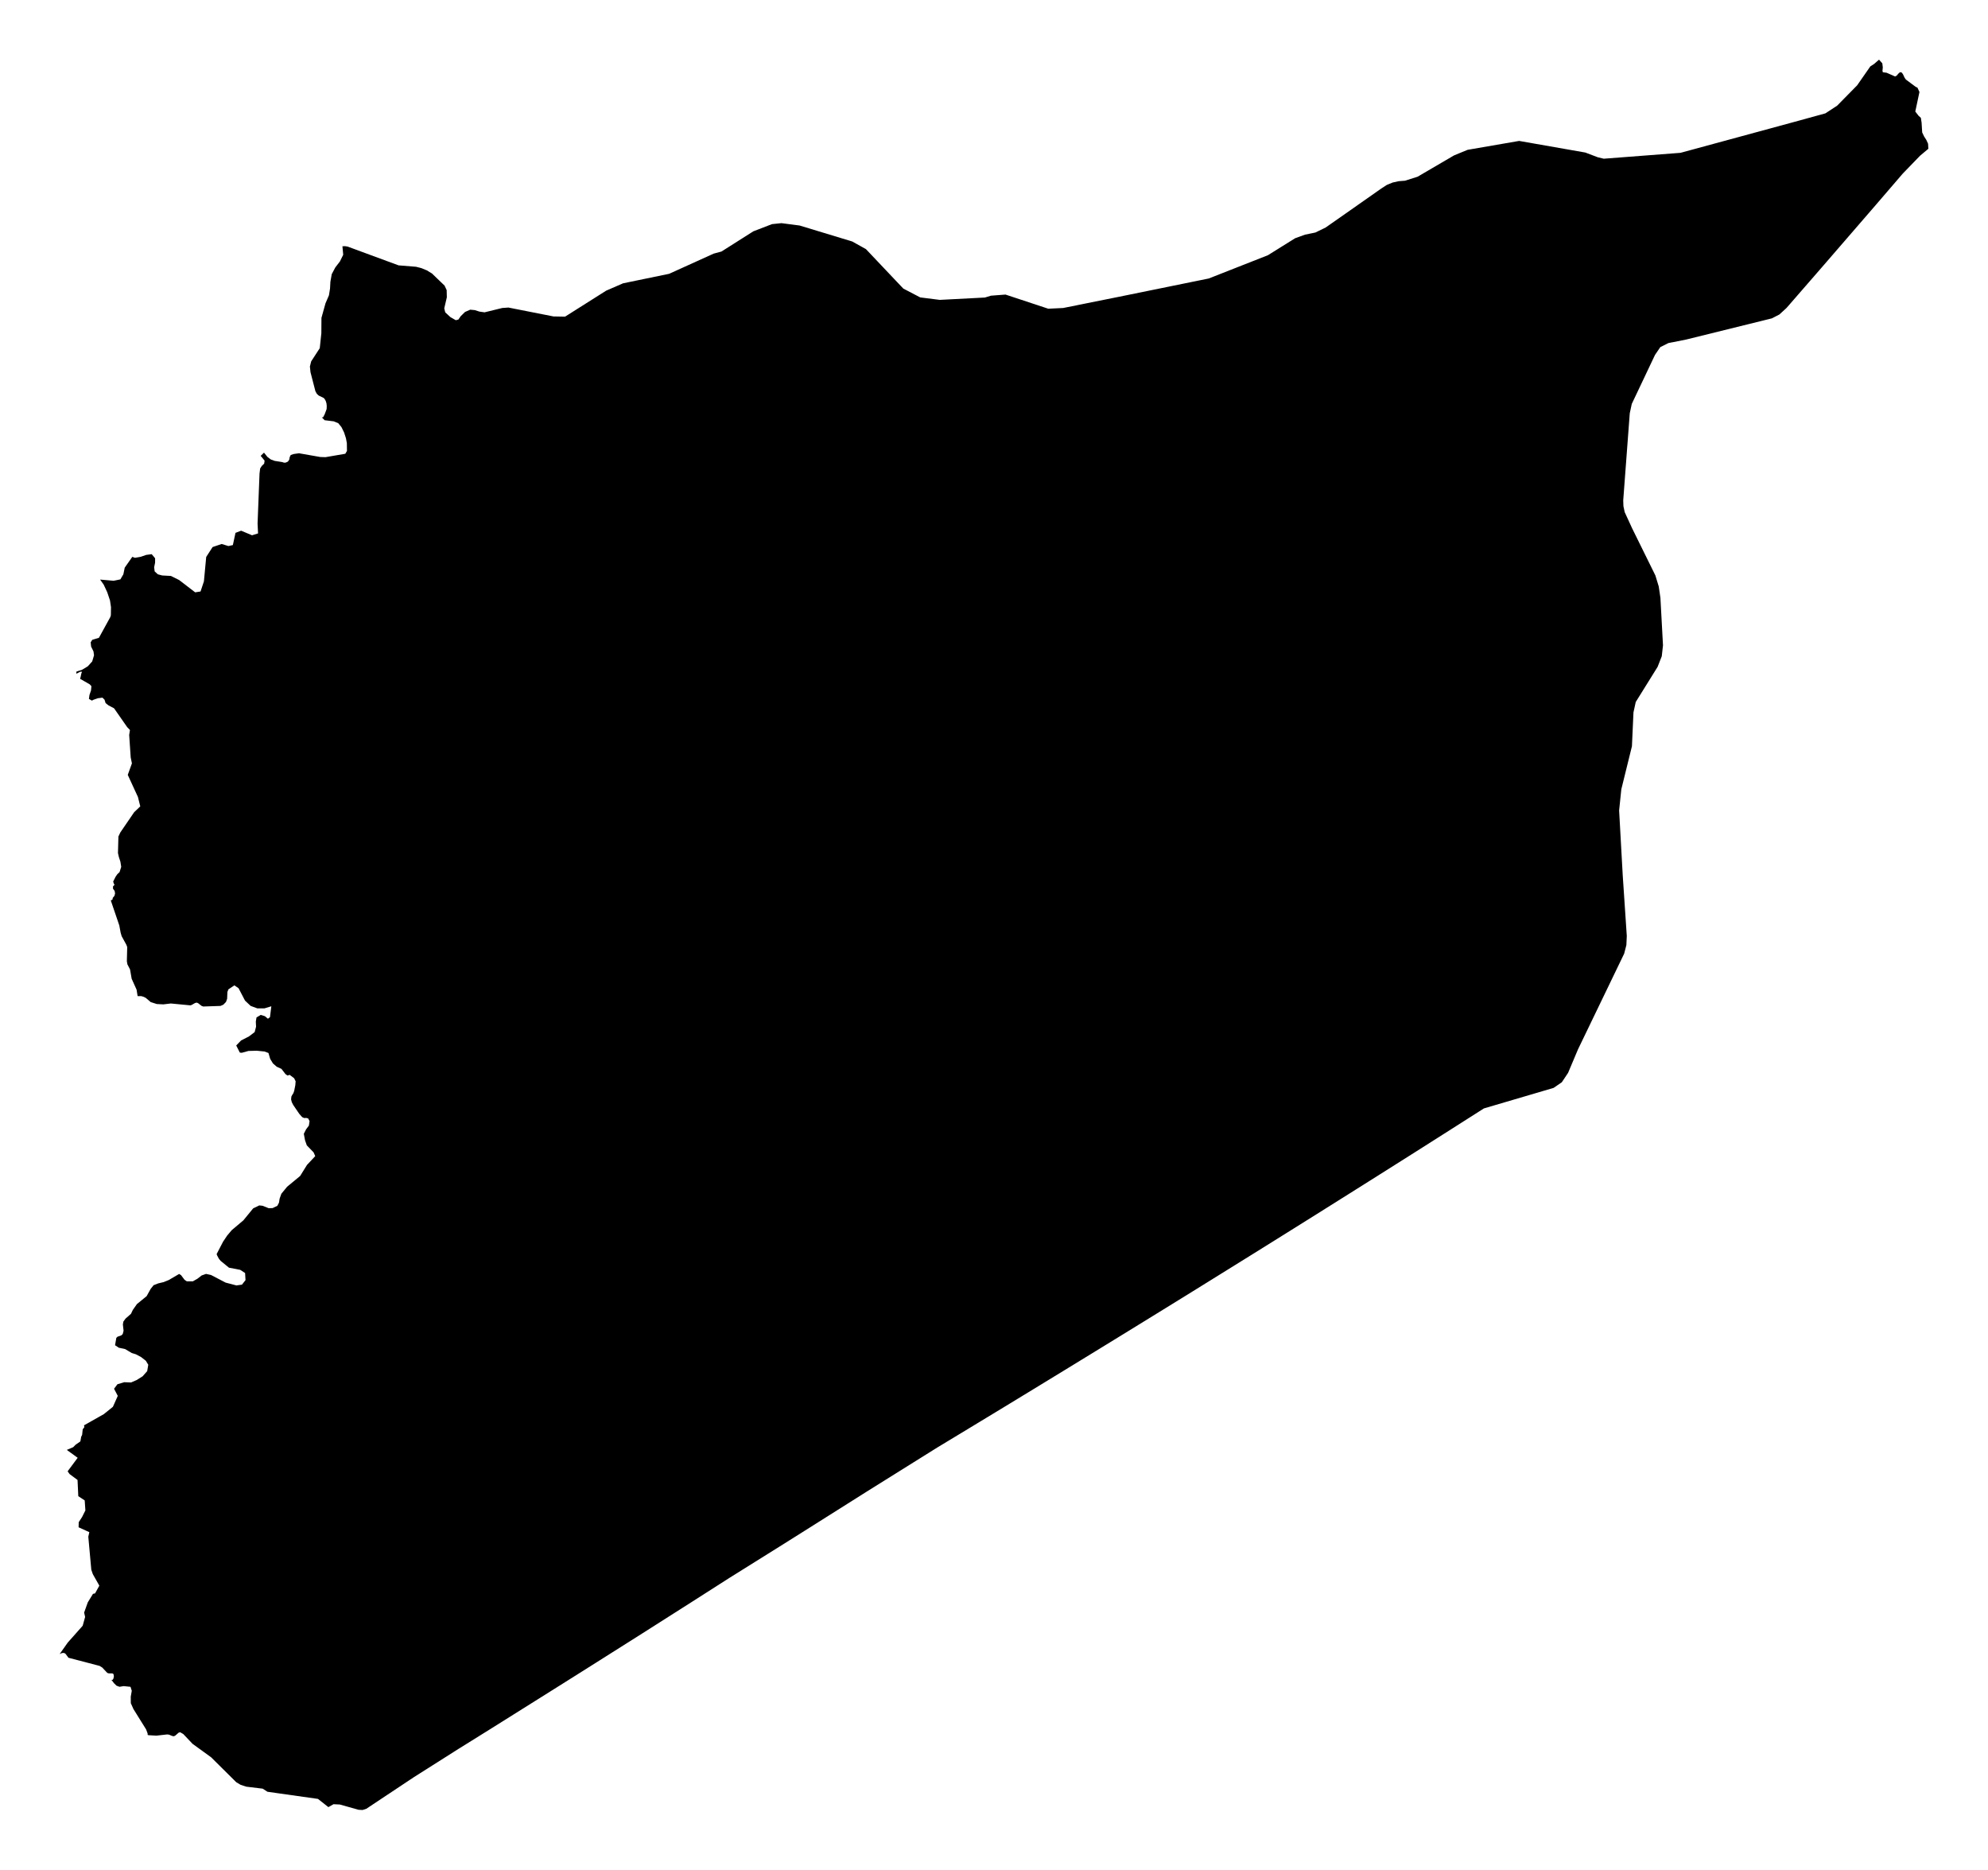
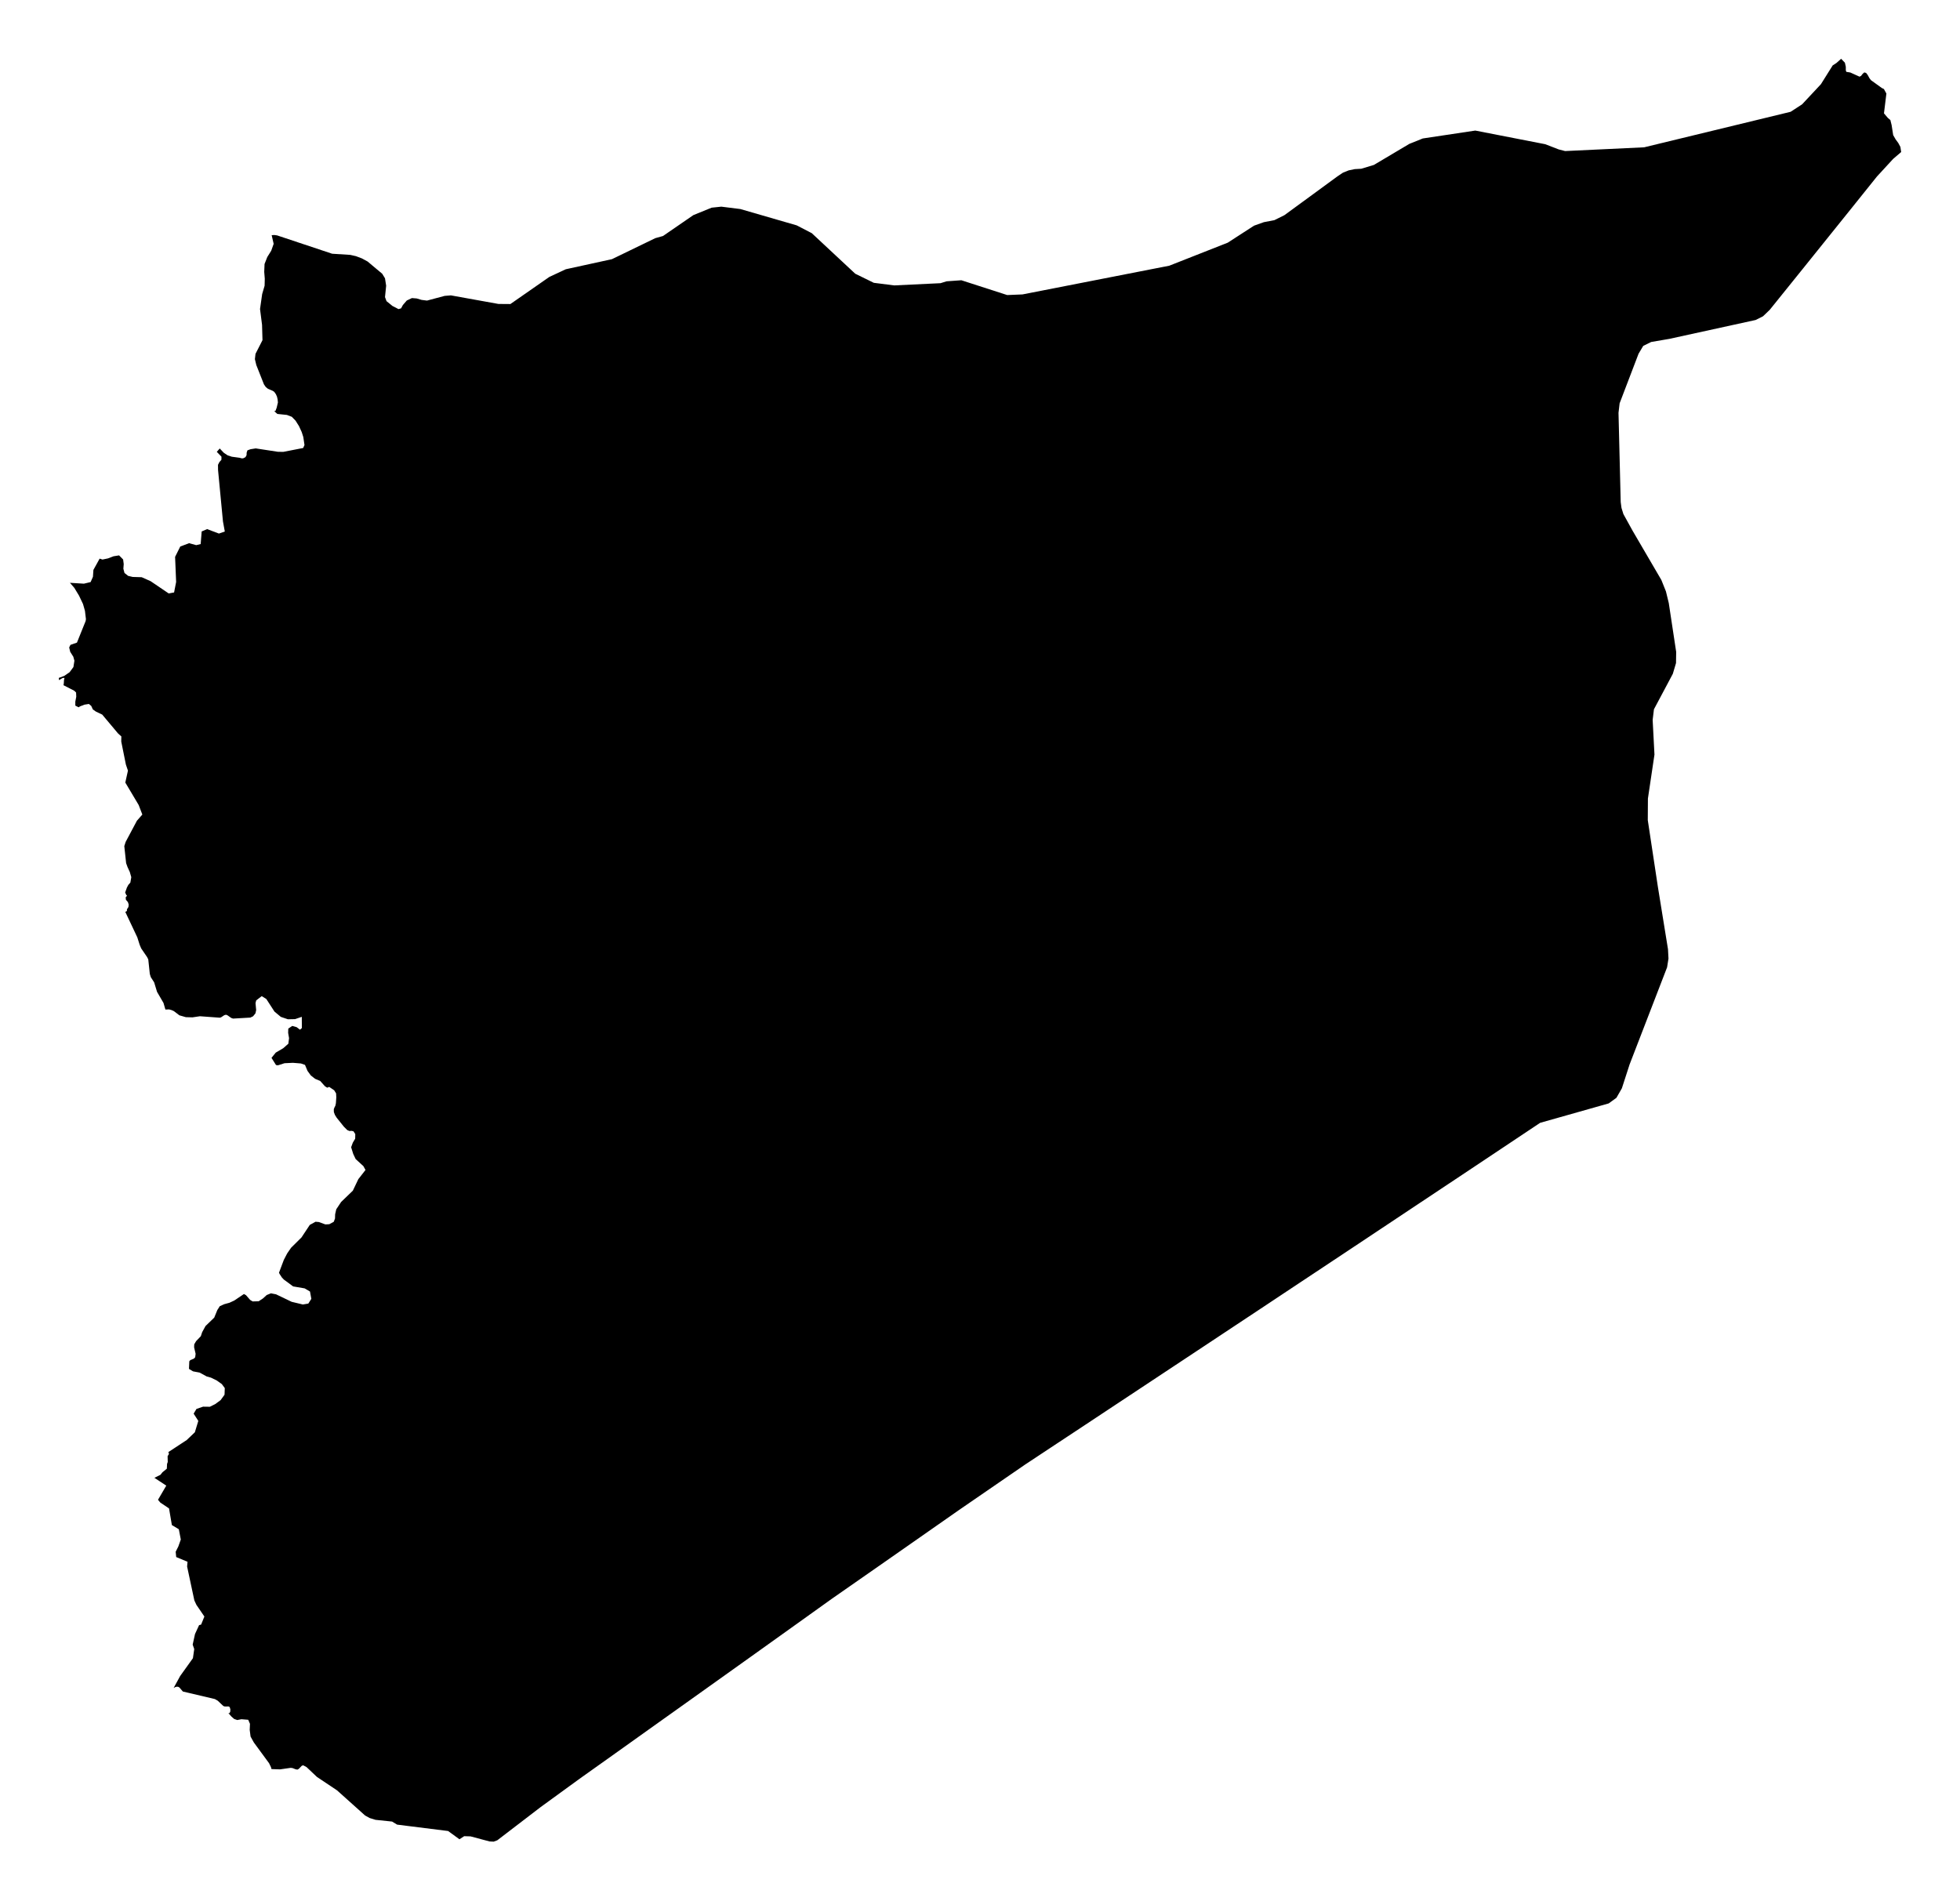
- <svg xmlns="http://www.w3.org/2000/svg" viewBox="0 0 1000.00 940.23">
-   <g transform="translate(30.00 30.00) scale(0.47) translate(0.00 -63.59)">
-     <path d="M0,1769.58L8.61,1757.36L24.66,1739.26L27.28,1729.83L26.21,1725.19L30.12,1714.25L35.68,1705.15L37.92,1704.63L42.49,1696.37L35.51,1684.04L33.89,1679.37L30.68,1644.01L31.77,1639.13L20.29,1633.92L20.43,1628.42L23.97,1623.03L27.55,1615.87L26.83,1605.16L19.96,1600.63L19.16,1583.29L10.65,1576.97L8.55,1574.02L19.3,1559.56L7.68,1551.13L14.54,1548.18L17.01,1545.63L22.19,1542.02L23.05,1537.1L24.06,1535.09L24.7,1529.06L26.45,1526.81L26.09,1524.82L33.62,1520.57L41.46,1516.14L47.23,1512.89L57.01,1505.01L62.22,1493.32L58.23,1485.69L61.86,1480.87L69.19,1478.69L76.43,1478.97L82.37,1476.4L88.82,1472.35L93.7,1466.85L94.86,1460L92.25,1455.75L87.17,1451.78L81.57,1448.8L77.2,1447.46L70.1,1443.24L63.31,1441.78L59.3,1439.12L60.67,1431.24L61.95,1430.01L66,1428.58L67.5,1427.18L68.42,1423.64L67.69,1416.9L68.21,1413.81L70.59,1410.57L76.35,1405.51L78.33,1401.34L82.72,1395.09L93.11,1386.61L97.43,1378.81L100.58,1374.88L105.56,1372.94L111.31,1371.57L116.71,1369.39L127.9,1362.86L129.9,1364.09L133.7,1369.13L136.14,1370.77L142.57,1370.76L147.6,1367.88L151.97,1364.47L156.68,1362.81L161.99,1363.96L177.63,1372.11L189.17,1375.13L195.11,1374.3L198.93,1369.48L198.48,1361.86L193.24,1358.46L181.21,1356.14L172.31,1348.86L170.42,1346.56L168.52,1342.97L168.01,1341.62L174.88,1328.39L179.24,1321.86L184.19,1315.99L196.64,1305.5L207.12,1292.69L213.66,1289.52L217.17,1289.9L223.72,1292.5L227.94,1292.38L233,1289.96L234.75,1286.57L235.44,1282.23L237.31,1277.03L243.45,1269.54L257.4,1258.02L264.72,1246.21L273.54,1236.8L273.38,1236.43L271.81,1232.78L264.54,1225.27L262.65,1219.91L261.33,1212.91L263.73,1208.17L266.75,1204.14L267.47,1199.34L265.94,1196.43L263.96,1195.91L261.71,1196.04L259.55,1195.04L256.36,1191.41L249.94,1181.96L248.47,1179.06L247.71,1176.08L248.02,1173.04L249.04,1171.13L250.18,1169.4L251.05,1166.86L252.24,1160.81L252.57,1156.71L250.96,1153.43L246.17,1149.82L243.91,1150.56L241.73,1149.05L237.42,1143.45L232.29,1141.09L228.26,1137.56L225.33,1132.72L223.5,1126.48L223.5,1126.43L219.33,1124.86L210.99,1124.01L202.05,1124.24L196.08,1125.91L195.26,1126.15L194.41,1126.2L193.55,1126.12L192.74,1125.84L191.91,1124.18L188.99,1118.37L194.21,1113.02L202.66,1108.66L208.72,1104.08L210.23,1098.29L209.96,1092.83L210.69,1088.4L215.25,1085.68L219.73,1087.08L222.92,1089.78L225.13,1088.11L226.56,1076.46L219.14,1078.7L211.58,1078.69L204.42,1076.05L198.4,1070.39L191.5,1057.14L187.03,1054.06L180.61,1058.36L179.54,1061.17L179.26,1068.42L178.05,1071.81L175.18,1074.77L172.13,1076.08L153.71,1076.7L151.87,1076.01L148.34,1073.23L146.81,1072.52L144.95,1072.94L141.24,1075.07L139.91,1075.46L126.61,1074.19L119.04,1073.46L110.95,1074.41L103.99,1074.05L97.43,1071.95L92.21,1067.48L90,1066.37L87.35,1065.56L83.46,1065.6L82.35,1058.68L77.09,1047.03L75.36,1037.09L72.52,1031.56L71.94,1028.26L72.32,1013.11L71.49,1010.79L66.38,1001.46L65.29,997.72L63.83,989.9L54.74,963.18L56.59,962.23L56.83,960.49L58.72,958.16L59.33,955.61L58.86,953.03L57.09,950.6L57.16,948.07L58.73,946.48L58.84,946.26L58.16,945.69L57.29,943.01L59.87,937.87L61.69,935.21L64.17,932.83L65.9,927.26L65.05,921.81L63.41,916.81L62.43,912.56L62.89,894.84L64.93,890.49L79.74,868.82L86.3,862.55L83.8,852.53L72.91,828.86L77.36,816.54L76.05,810.19L74.43,786.14L75.26,780.83L72.29,777.77L58.25,757.63L52.15,754.4L49.2,752.06L48.02,748.37L45.82,746.23L40.94,746.86L36.23,748.48L34.54,749.4L31.35,747.59L31.9,743.45L33.59,738.42L34,733.97L32.22,732.01L21.86,726.04L22.42,724.23L23.16,720.58L23.96,718.53L22.07,718.47L17.89,720.65L17.95,718.36L24.04,716.36L30.15,712.69L34.85,707.47L36.8,700.91L36.22,696.75L33.69,691.6L33.21,687.02L34.92,684.35L42.04,682.19L54.21,660.05L54.81,658.07L54.96,649.42L53.91,642.29L50.97,633.51L47.13,625.28L43.29,619.88L57.75,621.17L65,619.68L68.2,614.24L69.66,607.13L77.78,595.57L80.61,596.61L86.56,595.56L92.66,593.49L98.54,592.72L102.18,597.11L102.15,601.89L101.13,606.71L101.7,611.15L105.1,614.26L109.72,615.49L119.11,616.01L127.88,620.37L145.04,633.54L150.11,632.75L150.8,632.64L154.41,621.79L156.86,595.69L163.71,585.09L173.43,581.8L180.6,584.02L185.39,582.97L188.2,569.96L188.23,569.9L194.23,567.6L205.92,572.49L212.35,570.5L211.84,559.96L213.93,506.43L214.6,501.01L216.39,498.25L218.89,495.83L219.36,492.64L215.17,487.5L218.71,484.07L222.38,488.65L226.06,491.41L230.13,492.89L238.29,494.19L240.07,494.78L241.71,494.82L244.27,493.68L245.73,491.6L246.19,488.97L247.32,486.6L250.71,485.5L256.22,484.75L278.82,488.72L284.5,488.92L305.72,485.28L307.51,482.23L307.39,473.88L306.41,468.62L304.42,462.47L301.63,456.78L301.6,456.72L298.22,452.61L293.38,450.59L283.57,449.37L280.6,446.32L281.96,446.27L283.69,442.96L285.74,437.44L285.87,434.17L285.58,431.37L284.8,428.81L283.4,426.31L281.97,425.23L277.3,423.02L275.24,421.12L273.72,418.29L268.49,398.07L267.84,391.93L269.22,386.4L278.39,372.32L280.09,356.35L280.2,339.88L284.53,324.31L288.23,315.7L289.39,308.45L289.77,301.3L291.22,293.11L295.04,285.91L300.01,279.44L303.49,272.34L302.65,263.27L305.41,263.15L308.19,263.58L308.49,263.69L362.75,283.69L381.46,285.2L387.11,286.63L393,289.05L398.53,292.41L403.03,296.77L411.95,305.33L414.21,310.13L414.4,317.85L411.64,329.69L412.68,333.96L418.2,339.06L424.02,342.39L426.8,341.63L429.15,338.18L433.83,333.56L439.45,331.11L444.36,331.58L449.22,333.14L454.77,333.94L473.73,329.29L480.34,328.84L528.55,338.34L540.93,338.57L584.97,310.73L603.06,302.89L652.32,292.73L700.01,271.12L708.29,268.9L713.67,265.5L742.49,247.24L762.39,239.57L772.52,238.53L791.96,241.06L848.27,258.14L862.92,266.29L894.35,299.47L902.96,308.54L921.06,317.98L941.97,320.62L990.26,318.11L996.79,316.13L1012.29,314.94L1058.05,330.07L1074.01,329.31L1133.96,317.27L1229.82,297.74L1293.13,272.85L1322.32,254.65L1332.92,250.82L1344,248.54L1355,243.15L1375.85,228.57L1414.51,201.45L1420.4,197.63L1426.65,195.07L1433.07,193.64L1439.82,193.12L1453.3,188.87L1492.35,166.04L1506.85,160.08L1562.02,150.54L1632.87,162.97L1646.21,168.03L1652.64,169.57L1734.78,163.27L1856.79,130.12L1889.8,121.05L1902.4,112.8L1923.82,91.02L1937.86,70.84L1942.02,68.11L1947.2,63.59L1950.71,67.52L1951.24,71.79L1950.9,75.5L1951.26,77.07L1955.31,77.59L1964.43,81.61L1966.07,80.72L1967.84,78.61L1969.73,76.94L1971.58,77.43L1972.93,79.37L1974.57,82.92L1975.93,84.86L1986.3,92.58L1988.35,93.57L1990.46,98.21L1986.02,119.09L1989.56,123.68L1991.97,125.82L1992.76,131.03L1993.4,141.49L1995.47,145.8L1997.84,149.49L1999.69,153.56L2000,158.94L1999.89,159.03L1991.04,166.46L1972.86,185.25L1972.86,185.29L1972.77,185.31L1943.54,219.29L1886.68,285.02L1848.19,329.27L1840.56,336.25L1832.55,340.39L1740.97,363.02L1721.77,366.83L1713.12,371.17L1707.4,379.57L1707.4,379.61L1707.37,379.63L1707.37,379.67L1682.58,431.94L1680.43,441.94L1673.43,535.14L1673.64,541.32L1674.99,547.7L1683.18,565.53L1683.21,565.51L1683.21,565.55L1707.84,615.47L1711.44,627.26L1713.23,639.37L1715.99,690.26L1714.68,701.91L1710.24,713.24L1700.52,728.88L1686.91,750.73L1686.92,750.79L1686.88,750.79L1686.85,750.79L1684.39,762.01L1682.75,798.22L1671.39,844.3L1669.04,866.93L1669.52,875.53L1672.91,936.54L1677.24,1001.18L1676.81,1010.9L1674.45,1020.1L1624.8,1123.01L1624.8,1123.07L1614.43,1147.66L1607.73,1157.71L1598.94,1163.77L1524.34,1185.73L1480.04,1213.91L1446.59,1235.12L1413.09,1256.27L1379.55,1277.38L1367.72,1284.81L1345.95,1298.48L1312.32,1319.52L1278.66,1340.52L1244.9,1361.49L1211.16,1382.43L1177.34,1403.3L1143.47,1424.16L1109.56,1444.97L1075.61,1465.76L1041.61,1486.51L1007.56,1507.24L973.47,1527.9L939.34,1548.54L863.58,1595.87L797.26,1637.71L770.89,1654.28L716.69,1688.15L676.99,1713.52L623.46,1747.56L569.82,1781.45L540.96,1799.62L516.04,1815.27L462.25,1849L427.4,1870.71L427.33,1870.73L379.05,1901.34L328.24,1935.09L324.21,1936.41L319.81,1936.16L299.9,1930.54L293.11,1930.22L287.62,1933.34L276.48,1924.54L233.76,1918.5L222.36,1916.88L217.35,1913.59L199.76,1911.45L193.62,1909.43L189.05,1906.71L162.12,1880.01L142.27,1865.63L132.32,1855.14L128.97,1853.2L127.35,1853.68L123.73,1856.83L122.16,1857.54L120.3,1857.15L117.1,1855.81L115.13,1855.55L103.54,1856.85L99.07,1856.6L95.32,1856.39L94.19,1856.1L94.17,1854.51L92.52,1850.15L78.96,1828.37L76.17,1822.1L76.11,1815.14L77.2,1808.85L75.85,1804.61L68.58,1803.86L64.04,1804.58L60.82,1803.37L58.14,1800.7L55.39,1797.09L56.55,1797.29L57.58,1795.81L58.06,1793.42L57.64,1790.94L56.46,1790.26L52.43,1790.21L50.9,1789.66L45.66,1784.04L42.74,1782.22L9.45,1773.52L6.68,1769.79L6.71,1769.7L5.42,1768.64L3.82,1768.31L1.97,1768.67Z" fill="#000000" />
+ <svg xmlns="http://www.w3.org/2000/svg" viewBox="0 0 1000.00 969.71">
+   <g transform="translate(30.00 30.00) scale(5.754258) translate(-5891.77 -1285.18)">
+     <path d="M5901.952,1429.648L5902.531,1428.586L5903.662,1427.007L5903.778,1426.198L5903.64,1425.804L5903.847,1424.863L5904.209,1424.075L5904.388,1424.026L5904.678,1423.312L5903.971,1422.276L5903.788,1421.882L5903.146,1418.875L5903.184,1418.456L5902.18,1418.038L5902.133,1417.569L5902.367,1417.102L5902.587,1416.484L5902.412,1415.572L5901.796,1415.202L5901.544,1413.726L5900.772,1413.207L5900.566,1412.96L5901.3,1411.704L5900.247,1411.012L5900.783,1410.744L5900.959,1410.522L5901.349,1410.203L5901.368,1409.782L5901.43,1409.608L5901.417,1409.092L5901.538,1408.897L5901.486,1408.728L5902.065,1408.349L5902.666,1407.954L5903.109,1407.664L5903.834,1406.972L5904.14,1405.964L5903.727,1405.323L5903.976,1404.904L5904.56,1404.703L5905.163,1404.711L5905.628,1404.48L5906.119,1404.121L5906.465,1403.642L5906.487,1403.056L5906.225,1402.7L5905.761,1402.372L5905.265,1402.13L5904.888,1402.025L5904.253,1401.68L5903.674,1401.571L5903.312,1401.353L5903.341,1400.678L5903.434,1400.571L5903.754,1400.44L5903.864,1400.318L5903.901,1400.014L5903.768,1399.441L5903.778,1399.177L5903.94,1398.896L5904.364,1398.453L5904.483,1398.093L5904.78,1397.551L5905.551,1396.807L5905.826,1396.134L5906.045,1395.792L5906.438,1395.616L5906.901,1395.488L5907.326,1395.292L5908.186,1394.713L5908.366,1394.814L5908.735,1395.236L5908.956,1395.37L5909.49,1395.357L5909.877,1395.102L5910.204,1394.803L5910.578,1394.652L5911.032,1394.74L5912.418,1395.405L5913.41,1395.642L5913.895,1395.56L5914.161,1395.142L5914.043,1394.494L5913.571,1394.214L5912.546,1394.038L5911.727,1393.434L5911.546,1393.242L5911.35,1392.94L5911.293,1392.826L5911.722,1391.686L5912.015,1391.121L5912.364,1390.612L5913.288,1389.696L5914.024,1388.585L5914.534,1388.304L5914.831,1388.33L5915.404,1388.541L5915.754,1388.523L5916.15,1388.308L5916.26,1388.016L5916.271,1387.645L5916.372,1387.199L5916.803,1386.551L5917.843,1385.546L5918.328,1384.528L5918.964,1383.712L5918.946,1383.681L5918.777,1383.373L5918.091,1382.745L5917.875,1382.291L5917.69,1381.697L5917.84,1381.29L5918.049,1380.941L5918.058,1380.531L5917.899,1380.286L5917.728,1380.245L5917.542,1380.259L5917.351,1380.178L5917.046,1379.874L5916.408,1379.08L5916.255,1378.835L5916.159,1378.582L5916.153,1378.323L5916.217,1378.159L5916.294,1378.01L5916.339,1377.792L5916.374,1377.274L5916.357,1376.924L5916.188,1376.648L5915.748,1376.349L5915.568,1376.416L5915.369,1376.291L5914.949,1375.821L5914.494,1375.629L5914.119,1375.335L5913.822,1374.928L5913.601,1374.4L5913.601,1374.395L5913.236,1374.269L5912.529,1374.212L5911.785,1374.247L5911.304,1374.4L5911.238,1374.422L5911.167,1374.428L5911.095,1374.422L5911.024,1374.4L5910.936,1374.26L5910.629,1373.771L5911.007,1373.306L5911.666,1372.919L5912.123,1372.518L5912.186,1372.022L5912.105,1371.558L5912.117,1371.179L5912.469,1370.94L5912.859,1371.051L5913.155,1371.275L5913.322,1371.129L5913.315,1370.134L5912.719,1370.338L5912.086,1370.351L5911.458,1370.139L5910.892,1369.668L5910.17,1368.553L5909.762,1368.298L5909.272,1368.676L5909.213,1368.918L5909.269,1369.536L5909.205,1369.826L5908.997,1370.084L5908.756,1370.201L5907.222,1370.289L5907.06,1370.234L5906.735,1370.004L5906.599,1369.947L5906.447,1369.986L5906.161,1370.175L5906.054,1370.211L5904.927,1370.129L5904.285,1370.082L5903.619,1370.18L5903.034,1370.164L5902.461,1369.999L5901.975,1369.629L5901.778,1369.539L5901.547,1369.475L5901.222,1369.488L5901.052,1368.901L5900.481,1367.92L5900.225,1367.078L5899.926,1366.613L5899.84,1366.333L5899.703,1365.043L5899.607,1364.847L5899.074,1364.063L5898.941,1363.748L5898.731,1363.085L5897.667,1360.831L5897.811,1360.746L5897.812,1360.598L5897.944,1360.395L5897.967,1360.177L5897.897,1359.958L5897.722,1359.755L5897.699,1359.54L5897.813,1359.401L5897.819,1359.382L5897.756,1359.334L5897.653,1359.109L5897.811,1358.666L5897.934,1358.435L5898.115,1358.227L5898.197,1357.749L5898.064,1357.287L5897.869,1356.865L5897.739,1356.506L5897.577,1354.996L5897.698,1354.621L5898.696,1352.745L5899.177,1352.197L5898.852,1351.35L5897.667,1349.36L5897.901,1348.301L5897.718,1347.763L5897.307,1345.72L5897.316,1345.268L5897.031,1345.014L5895.618,1343.331L5895.067,1343.07L5894.791,1342.877L5894.649,1342.567L5894.439,1342.39L5894.035,1342.454L5893.657,1342.603L5893.525,1342.685L5893.236,1342.538L5893.234,1342.184L5893.318,1341.753L5893.302,1341.373L5893.128,1341.21L5892.186,1340.727L5892.213,1340.572L5892.233,1340.26L5892.276,1340.083L5892.116,1340.083L5891.789,1340.278L5891.768,1340.083L5892.258,1339.898L5892.73,1339.572L5893.066,1339.117L5893.154,1338.555L5893.057,1338.202L5892.784,1337.77L5892.69,1337.381L5892.804,1337.15L5893.379,1336.95L5894.149,1335.039L5894.176,1334.869L5894.089,1334.133L5893.917,1333.529L5893.566,1332.789L5893.147,1332.097L5892.759,1331.647L5893.996,1331.724L5894.591,1331.581L5894.798,1331.111L5894.839,1330.503L5895.391,1329.502L5895.643,1329.584L5896.134,1329.482L5896.626,1329.293L5897.114,1329.215L5897.473,1329.579L5897.526,1329.987L5897.495,1330.399L5897.595,1330.775L5897.918,1331.032L5898.323,1331.127L5899.122,1331.151L5899.914,1331.505L5901.515,1332.59L5901.935,1332.512L5901.992,1332.502L5902.173,1331.572L5902.081,1329.347L5902.538,1328.431L5903.323,1328.133L5903.955,1328.307L5904.349,1328.21L5904.438,1327.097L5904.44,1327.092L5904.921,1326.885L5905.967,1327.28L5906.489,1327.099L5906.325,1326.203L5905.89,1321.646L5905.885,1321.184L5906.006,1320.946L5906.189,1320.736L5906.193,1320.464L5905.779,1320.034L5906.039,1319.736L5906.403,1320.119L5906.747,1320.347L5907.11,1320.466L5907.817,1320.562L5907.975,1320.609L5908.114,1320.609L5908.318,1320.508L5908.418,1320.329L5908.427,1320.104L5908.496,1319.901L5908.771,1319.801L5909.23,1319.728L5911.192,1320.028L5911.676,1320.036L5913.437,1319.692L5913.554,1319.43L5913.449,1318.72L5913.306,1318.274L5913.068,1317.755L5912.767,1317.275L5912.763,1317.269L5912.43,1316.926L5911.996,1316.761L5911.149,1316.673L5910.862,1316.419L5910.977,1316.413L5911.086,1316.128L5911.198,1315.656L5911.171,1315.377L5911.115,1315.14L5911.02,1314.923L5910.872,1314.713L5910.739,1314.624L5910.316,1314.443L5910.12,1314.285L5909.958,1314.047L5909.282,1312.336L5909.157,1311.815L5909.211,1311.343L5909.83,1310.13L5909.791,1308.77L5909.612,1307.37L5909.802,1306.038L5910.018,1305.301L5910.033,1304.683L5909.984,1304.074L5910.013,1303.376L5910.256,1302.757L5910.605,1302.199L5910.82,1301.59L5910.644,1300.821L5910.878,1300.806L5911.121,1300.839L5911.147,1300.847L5916.004,1302.466L5917.618,1302.569L5918.116,1302.682L5918.645,1302.881L5919.155,1303.159L5919.588,1303.524L5920.445,1304.24L5920.692,1304.645L5920.795,1305.301L5920.693,1306.312L5920.829,1306.673L5921.356,1307.1L5921.89,1307.376L5922.118,1307.308L5922.28,1307.012L5922.626,1306.613L5923.079,1306.398L5923.502,1306.432L5923.934,1306.559L5924.416,1306.621L5925.98,1306.204L5926.538,1306.159L5930.753,1306.919L5931.811,1306.927L5935.263,1304.523L5936.721,1303.843L5940.816,1302.948L5944.658,1301.086L5945.342,1300.894L5945.765,1300.603L5948.035,1299.041L5949.655,1298.382L5950.511,1298.292L5952.2,1298.503L5957.195,1299.95L5958.533,1300.643L5961.562,1303.468L5962.39,1304.24L5964.033,1305.045L5965.847,1305.275L5969.947,1305.078L5970.485,1304.912L5971.797,1304.818L5975.859,1306.13L5977.215,1306.074L5982.221,1305.095L5990.233,1303.527L5995.416,1301.486L5997.746,1299.978L5998.618,1299.667L5999.547,1299.49L6000.439,1299.047L6002.091,1297.839L6005.156,1295.596L6005.626,1295.281L6006.139,1295.074L6006.677,1294.963L6007.252,1294.93L6008.371,1294.593L6011.517,1292.724L6012.708,1292.245L6017.365,1291.545L6023.569,1292.755L6024.76,1293.216L6025.327,1293.362L6032.336,1293.029L6042.556,1290.551L6045.324,1289.879L6046.342,1289.217L6048.008,1287.434L6049.053,1285.766L6049.39,1285.548L6049.8,1285.18L6050.135,1285.525L6050.216,1285.889L6050.217,1286.203L6050.261,1286.337L6050.614,1286.395L6051.434,1286.766L6051.568,1286.696L6051.704,1286.522L6051.853,1286.387L6052.016,1286.434L6052.149,1286.603L6052.319,1286.911L6052.452,1287.08L6053.409,1287.77L6053.594,1287.86L6053.814,1288.261L6053.6,1290.019L6053.942,1290.42L6054.167,1290.61L6054.277,1291.054L6054.416,1291.945L6054.629,1292.318L6054.864,1292.639L6055.055,1292.991L6055.125,1293.448L6055.116,1293.456L6054.414,1294.057L6053.001,1295.593L6053.001,1295.596L6052.993,1295.598L6050.755,1298.389L6046.408,1303.796L6043.471,1307.441L6042.875,1308.013L6042.223,1308.341L6034.569,1310.016L6032.958,1310.292L6032.255,1310.638L6031.837,1311.338L6031.837,1311.342L6031.835,1311.343L6031.835,1311.346L6030.161,1315.729L6030.062,1316.574L6030.257,1324.482L6030.327,1325.008L6030.496,1325.553L6031.344,1327.089L6031.346,1327.087L6031.347,1327.091L6033.862,1331.396L6034.267,1332.407L6034.519,1333.442L6035.176,1337.777L6035.161,1338.764L6034.878,1339.717L6034.183,1341.024L6033.21,1342.851L6033.211,1342.855L6033.208,1342.855L6033.205,1342.855L6033.09,1343.804L6033.25,1346.88L6032.67,1350.775L6032.658,1352.695L6032.769,1353.428L6033.557,1358.629L6034.45,1364.14L6034.493,1364.967L6034.369,1365.745L6031.03,1374.395L6031.031,1374.4L6030.36,1376.472L6029.879,1377.313L6029.191,1377.812L6023.111,1379.534L6019.632,1381.854L6017.007,1383.604L6014.38,1385.352L6011.752,1387.099L6010.826,1387.715L6009.122,1388.849L6006.491,1390.598L6003.86,1392.345L6001.224,1394.093L5998.591,1395.843L5995.953,1397.59L5993.314,1399.339L5990.674,1401.087L5988.032,1402.836L5985.389,1404.585L5982.745,1406.336L5980.099,1408.084L5977.451,1409.835L5971.598,1413.859L5966.489,1417.43L5964.46,1418.847L5960.292,1421.752L5957.248,1423.931L5953.148,1426.863L5949.044,1429.79L5946.838,1431.363L5944.934,1432.719L5940.828,1435.648L5938.17,1437.538L5938.165,1437.539L5934.493,1440.209L5930.648,1443.155L5930.33,1443.273L5929.966,1443.257L5928.274,1442.807L5927.713,1442.79L5927.293,1443.064L5926.29,1442.331L5922.719,1441.884L5921.766,1441.764L5921.321,1441.493L5919.854,1441.34L5919.33,1441.179L5918.926,1440.955L5916.441,1438.727L5914.661,1437.538L5913.736,1436.663L5913.44,1436.504L5913.312,1436.548L5913.046,1436.823L5912.925,1436.886L5912.767,1436.857L5912.49,1436.749L5912.326,1436.731L5911.386,1436.865L5911.016,1436.853L5910.705,1436.842L5910.61,1436.82L5910.591,1436.684L5910.411,1436.316L5909.069,1434.487L5908.774,1433.958L5908.697,1433.364L5908.72,1432.826L5908.565,1432.467L5907.959,1432.419L5907.593,1432.49L5907.315,1432.393L5907.067,1432.172L5906.802,1431.87L5906.9,1431.885L5906.969,1431.756L5906.984,1431.551L5906.923,1431.34L5906.819,1431.285L5906.487,1431.29L5906.355,1431.245L5905.864,1430.778L5905.604,1430.629L5902.771,1429.962L5902.504,1429.65L5902.506,1429.643L5902.388,1429.555L5902.252,1429.531L5902.104,1429.565Z" fill="#000000" />
  </g>
</svg>
